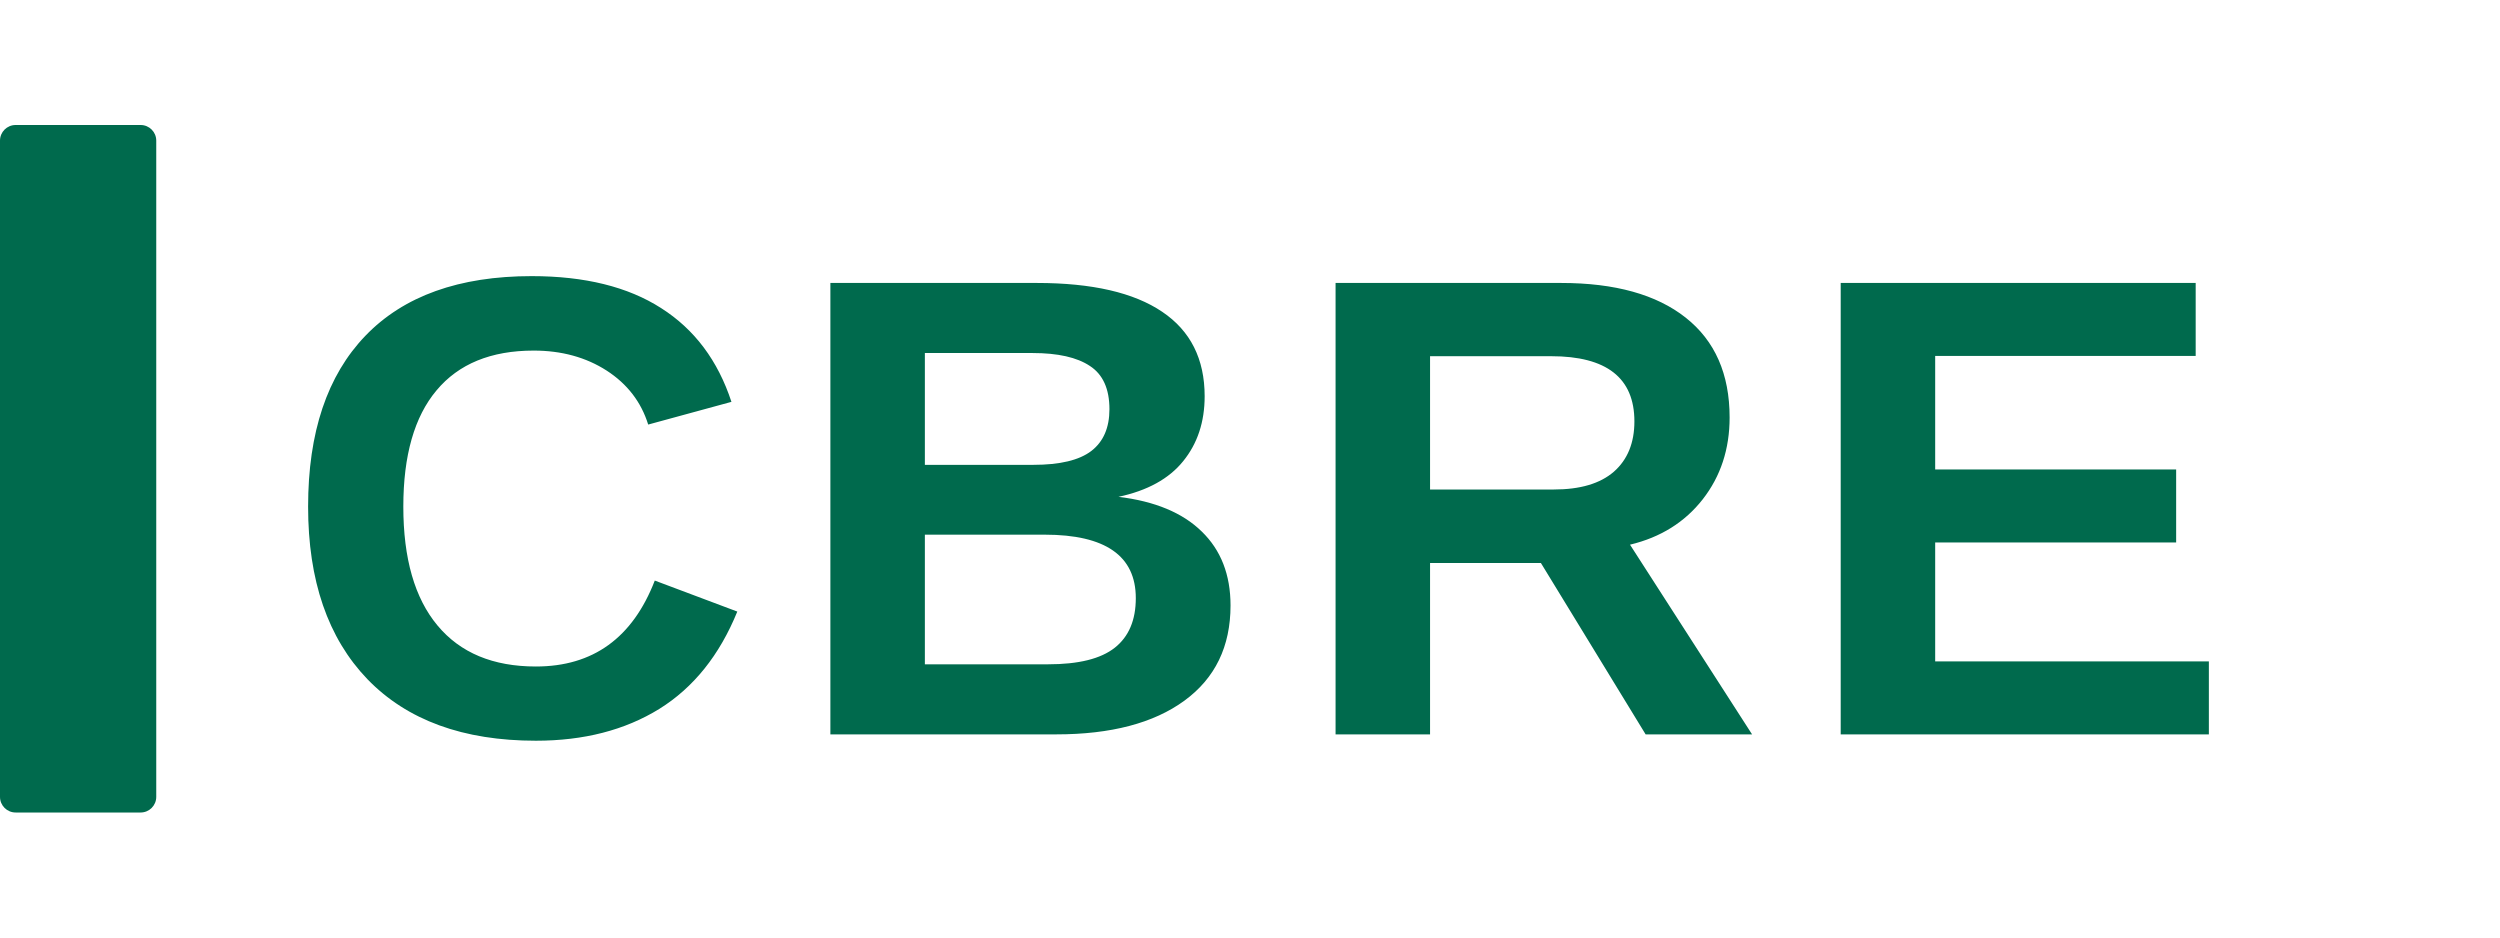
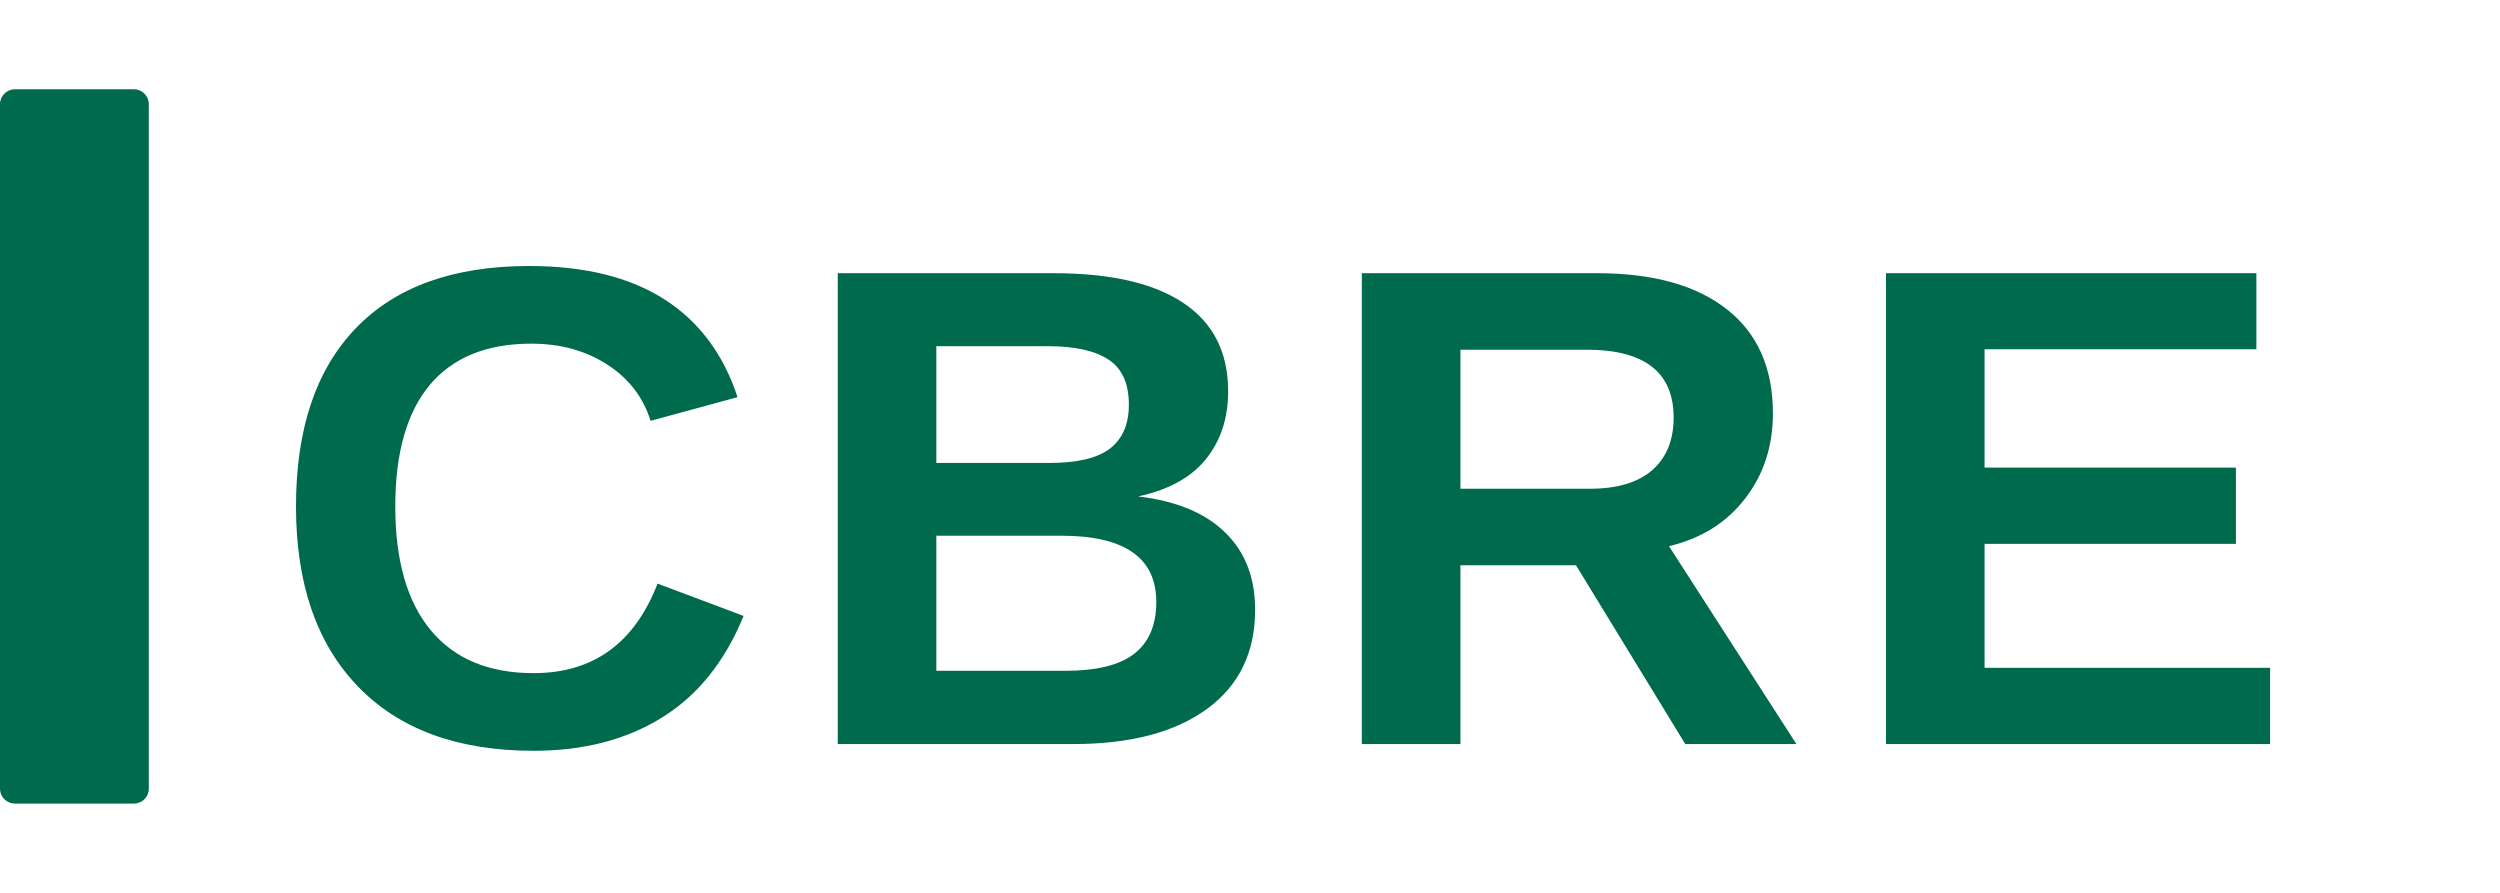
- <svg xmlns="http://www.w3.org/2000/svg" viewBox="0 0 160 60" width="160" height="60">
-   <rect x="0" y="8" width="10" height="44" fill="#006A4D" rx="1" />
-   <text x="18" y="47" font-family="Arial Black, Arial, sans-serif" font-weight="900" font-size="42" fill="#006A4D" letter-spacing="2">CBRE</text>
+ <svg xmlns="http://www.w3.org/2000/svg" viewBox="0 0 168 60" width="168" height="60">
+   <rect x="0" y="6" width="10" height="48" fill="#006A4D" rx="1" />
+   <text x="18" y="50" font-family="Arial Black, Arial, sans-serif" font-weight="900" font-size="46" fill="#006A4D" letter-spacing="2">CBRE</text>
</svg>
